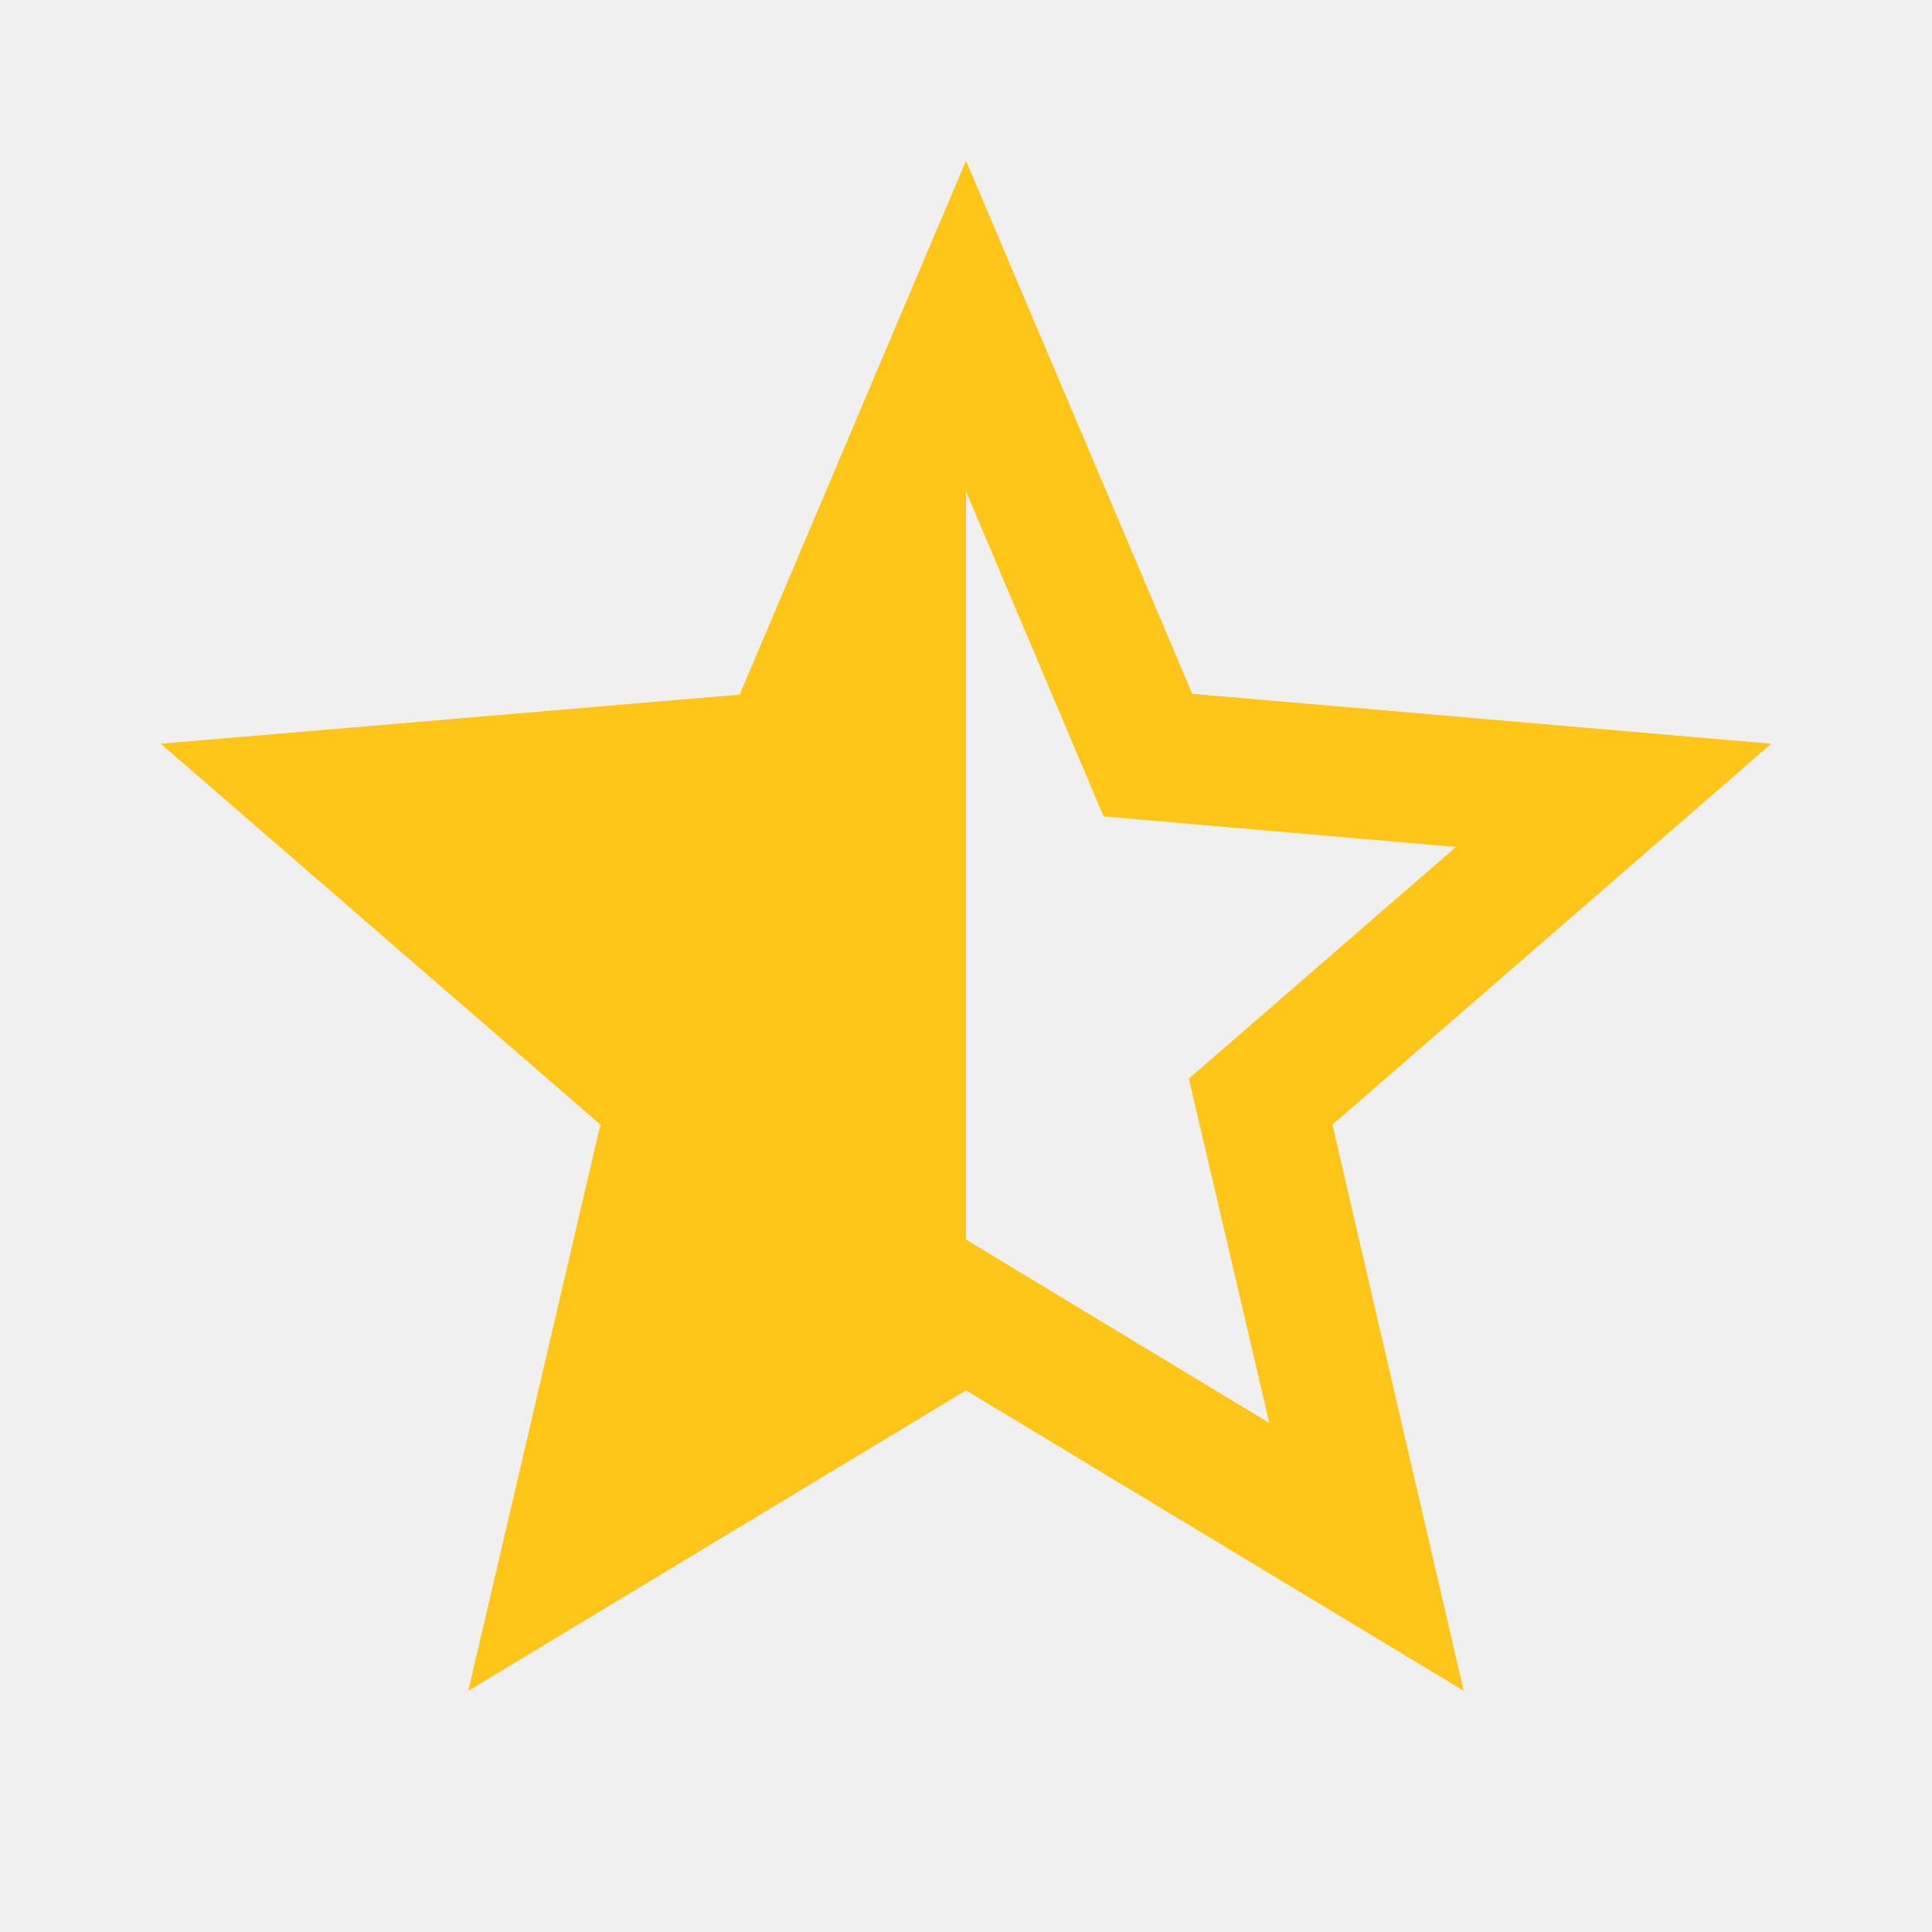
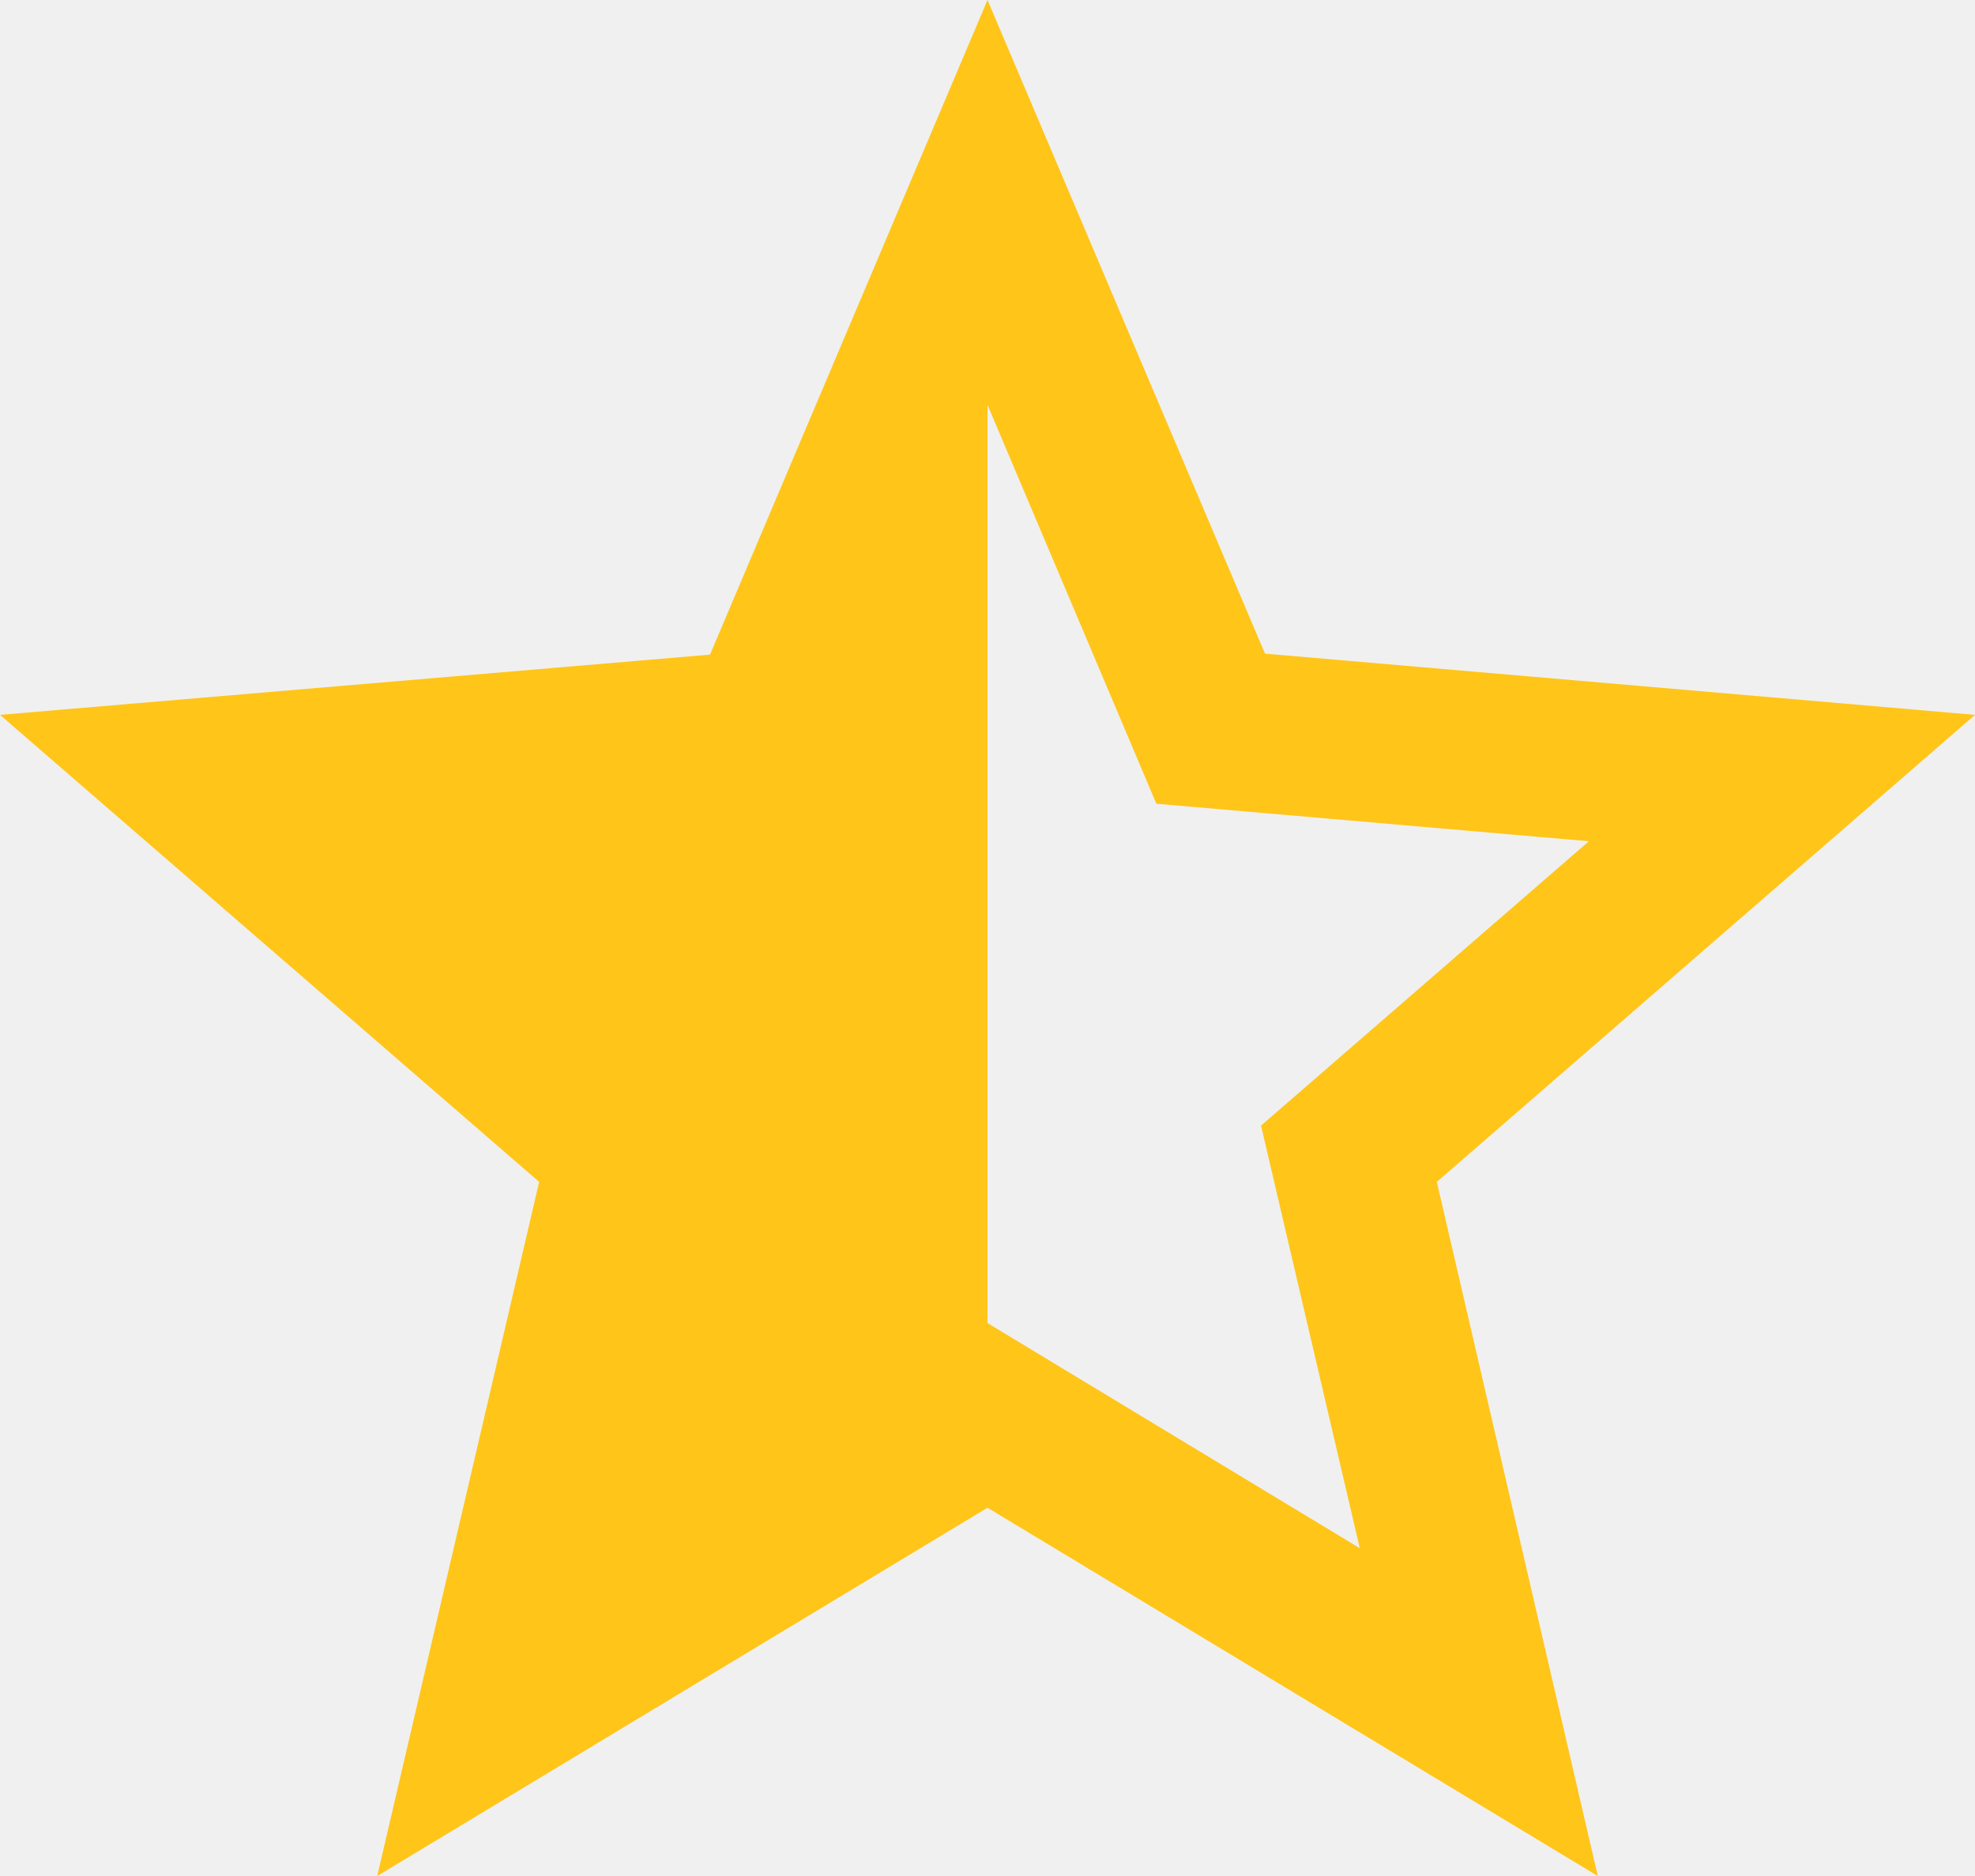
- <svg xmlns="http://www.w3.org/2000/svg" width="24" height="24" viewBox="0 0 24 24" fill="none">
-   <path fill-rule="evenodd" clip-rule="evenodd" d="M14.81 8.62L22 9.24L16.55 13.97L18.18 21L12 17.27L5.82 21L7.46 13.97L2 9.24L9.19 8.63L12 2L14.81 8.62ZM12 6.1V15.4L15.77 17.68L14.77 13.4L18.09 10.52L13.71 10.14L12 6.1Z" fill="#FFC519" />
-   <mask id="mask0" mask-type="alpha" maskUnits="userSpaceOnUse" x="2" y="2" width="20" height="19">
-     <path fill-rule="evenodd" clip-rule="evenodd" d="M14.81 8.62L22 9.24L16.55 13.97L18.18 21L12 17.27L5.82 21L7.46 13.97L2 9.24L9.19 8.63L12 2L14.81 8.62ZM12 6.1V15.4L15.77 17.68L14.77 13.4L18.09 10.52L13.71 10.14L12 6.1Z" fill="white" />
-   </mask>
-   <g mask="url(#mask0)">
-     <path fill-rule="evenodd" clip-rule="evenodd" d="M0 0H24V24H0V0Z" fill="#FFC519" />
-   </g>
+ <svg xmlns="http://www.w3.org/2000/svg" width="20" height="19" viewBox="0 0 20 19" fill="none">
+   <path fill-rule="evenodd" clip-rule="evenodd" d="M12.81 6.62L20 7.24L14.55 11.97L16.18 19L10 15.27L3.82 19L5.46 11.97L0 7.24L7.19 6.63L10 0L12.81 6.62ZM10 4.1V13.4L13.77 15.68L12.77 11.4L16.09 8.52L11.71 8.14L10 4.1Z" fill="#FFC519" />
</svg>
